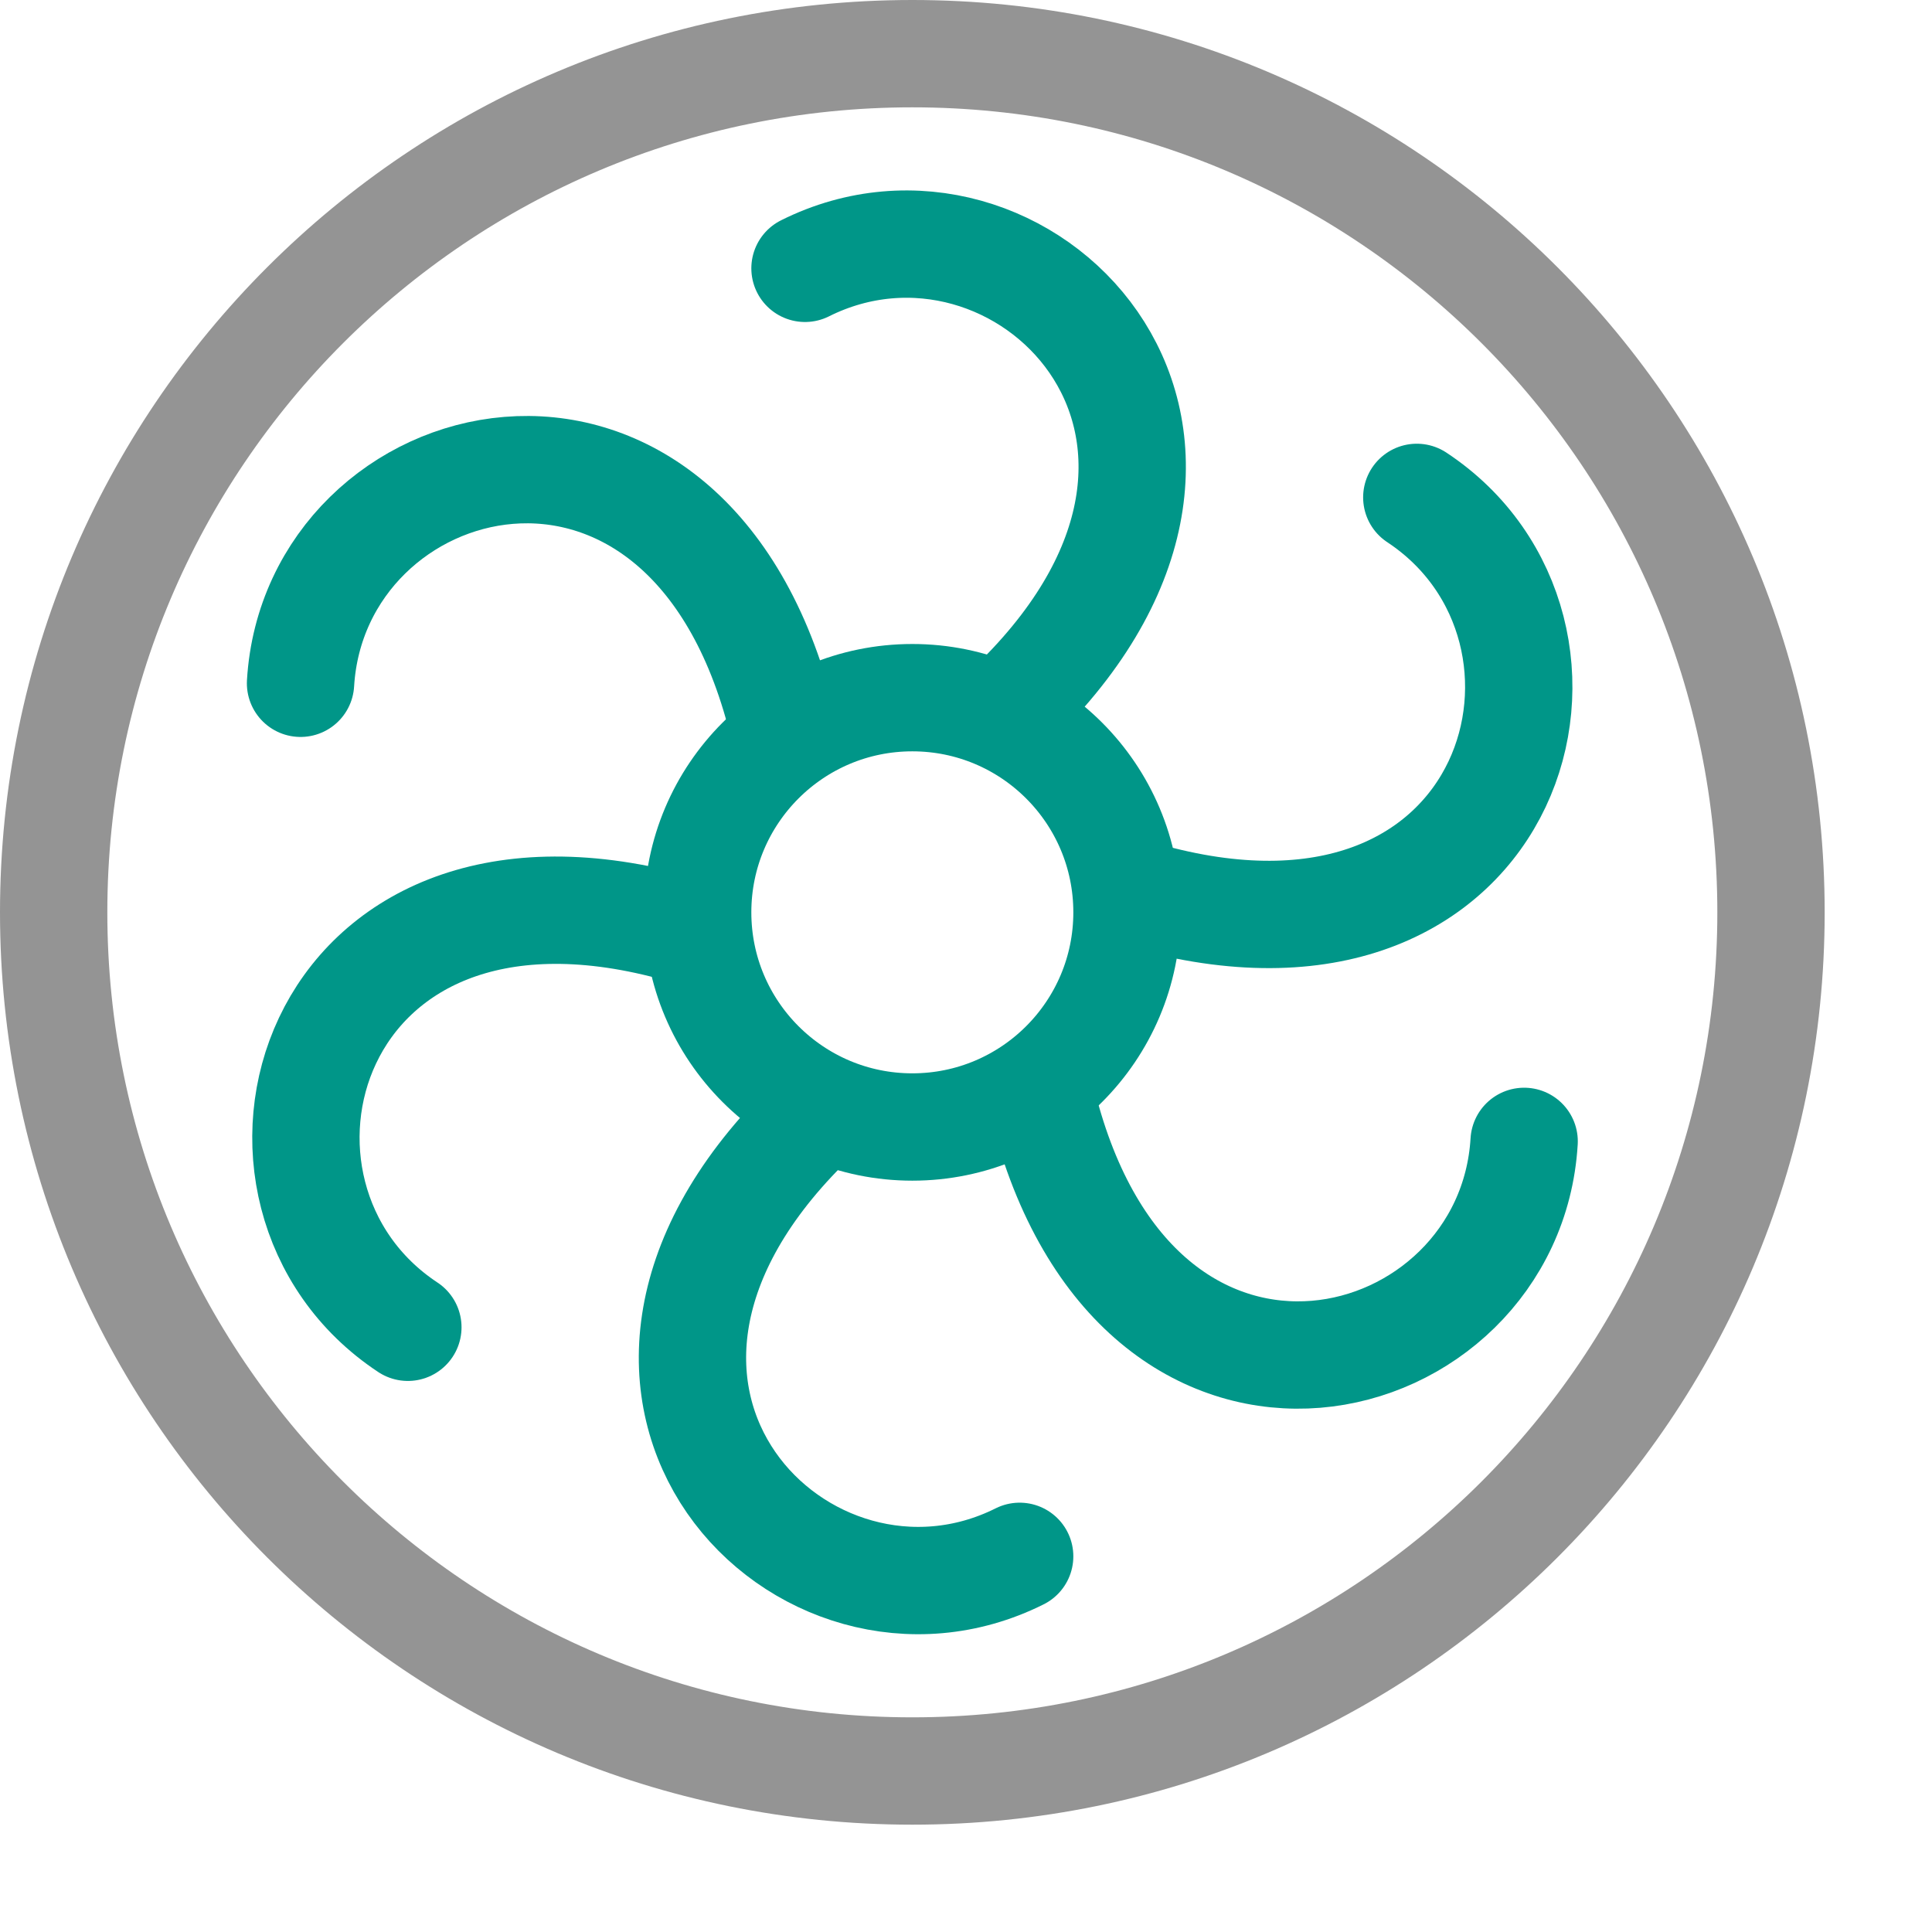
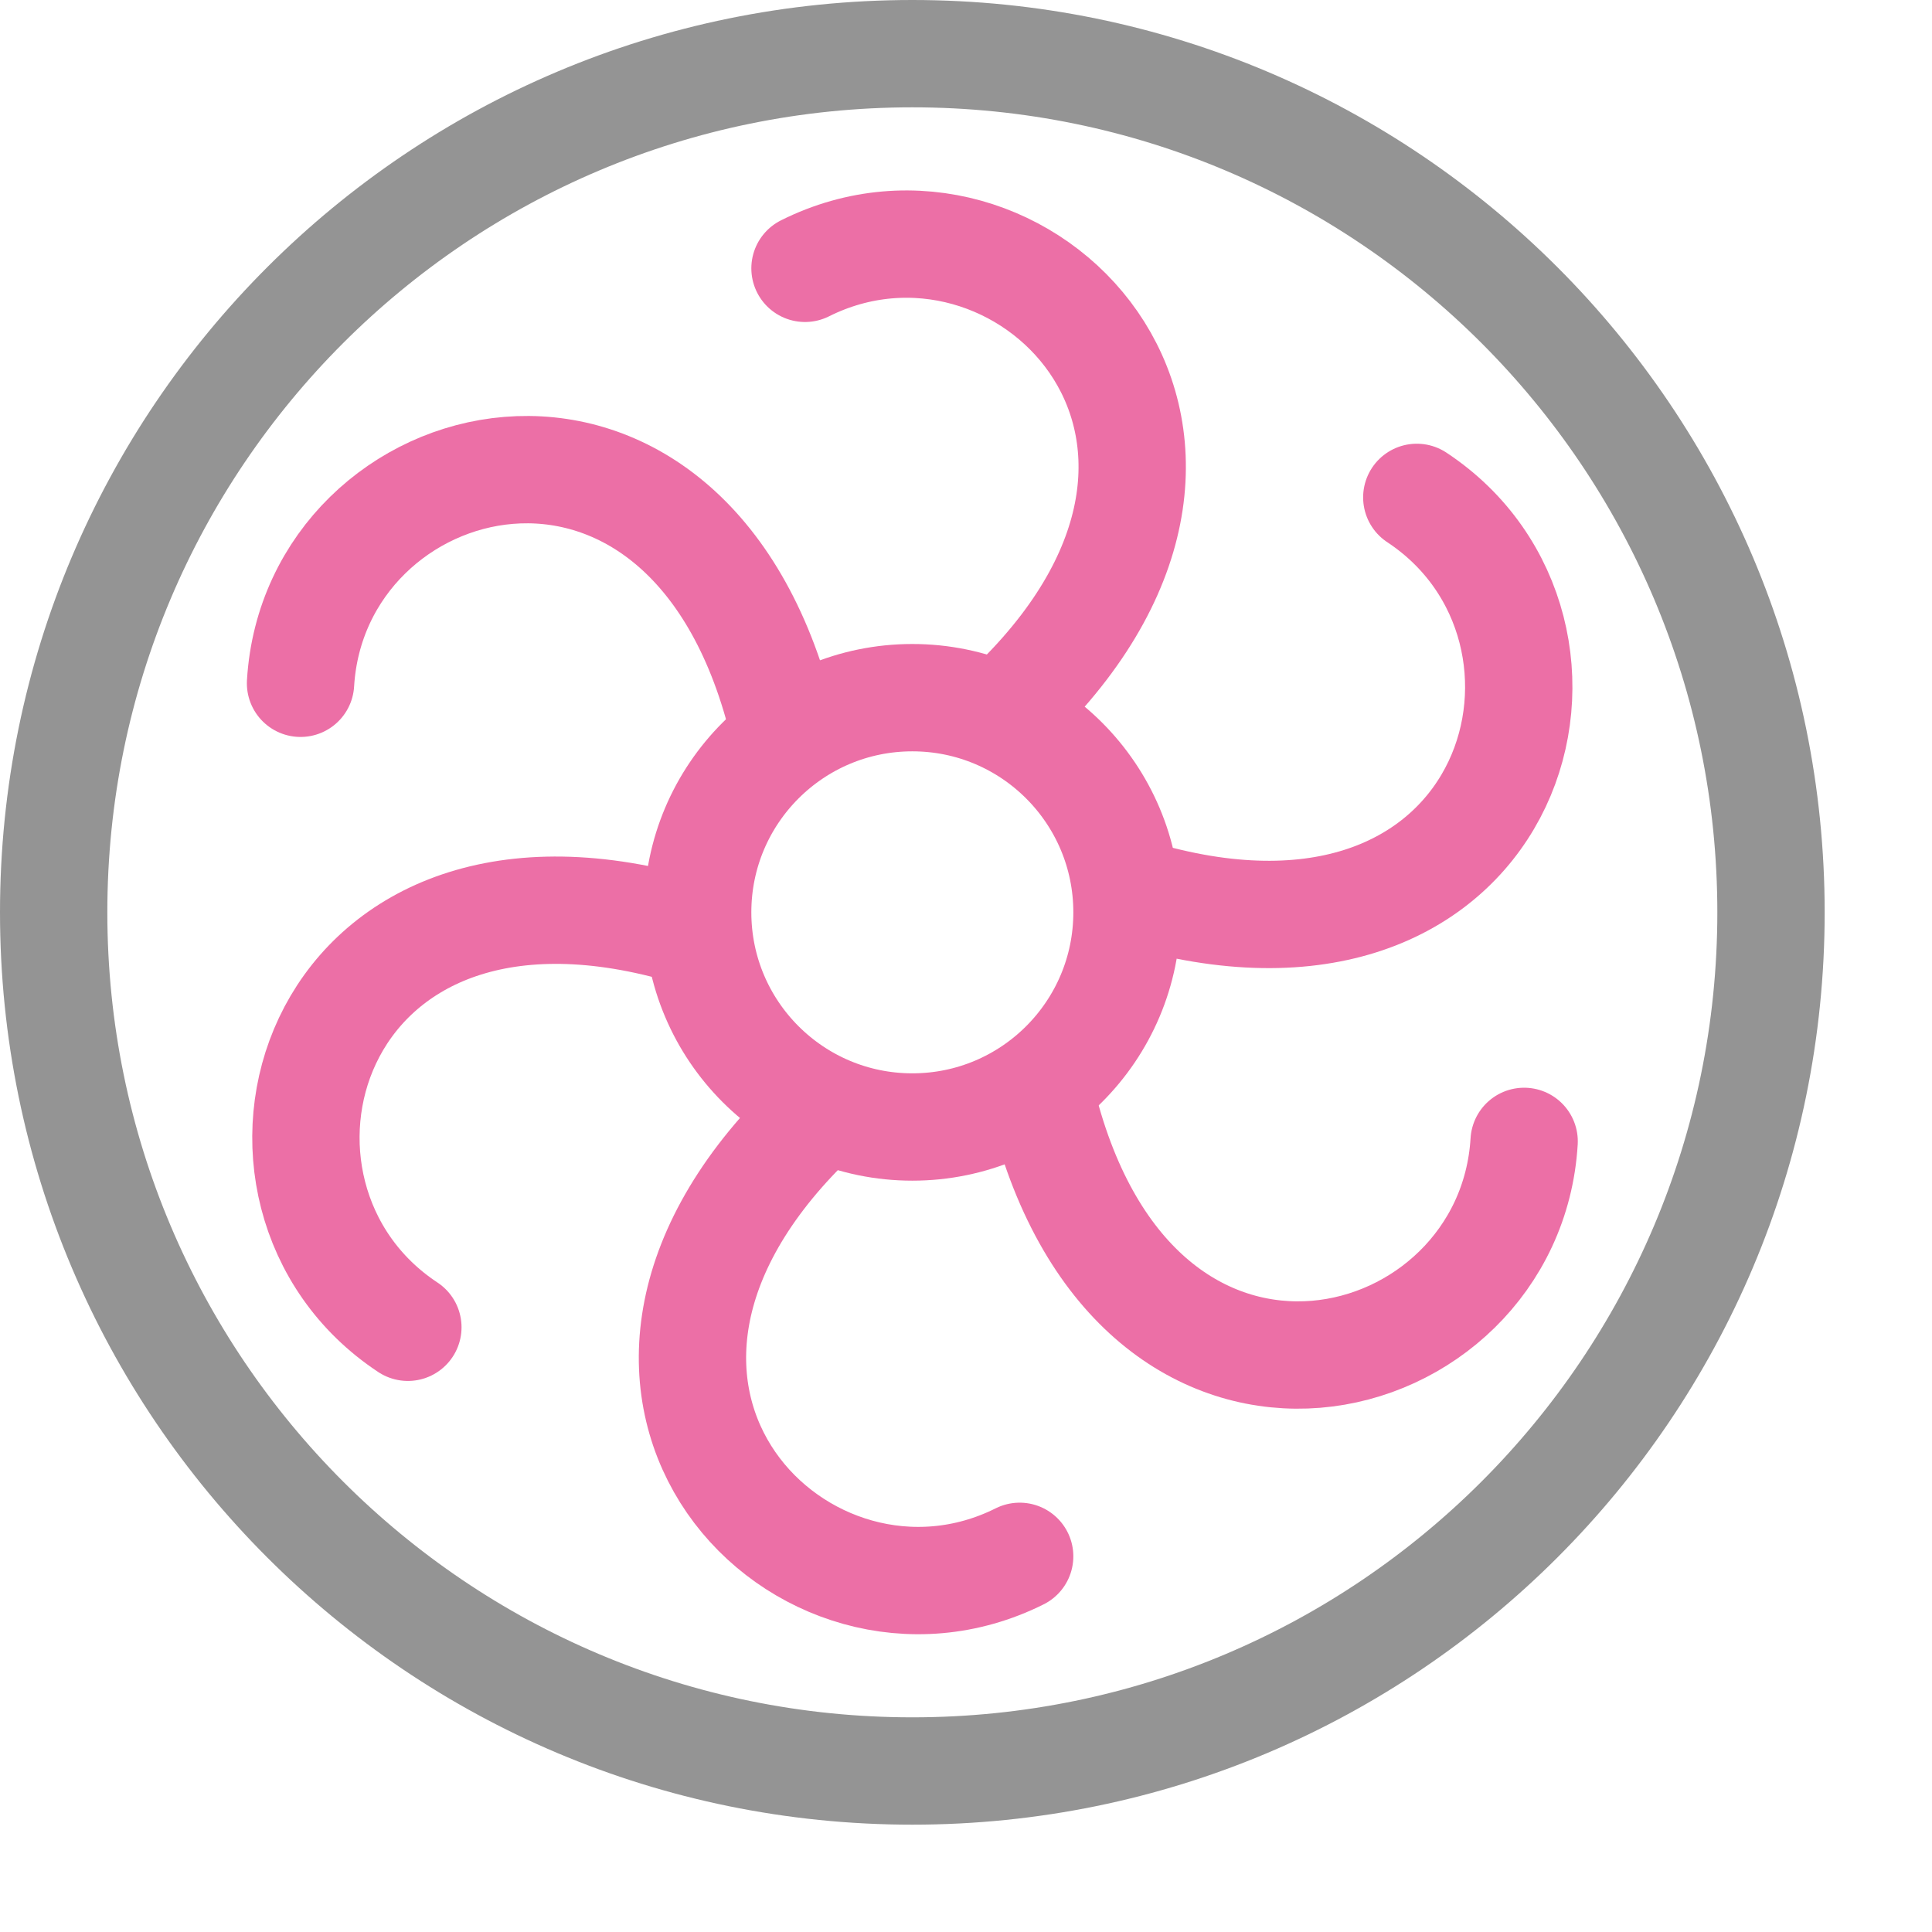
<svg xmlns="http://www.w3.org/2000/svg" width="18" height="18" viewBox="0 0 18 18">
  <circle cx="8.5" cy="8.5" r="8" style="fill:none;stroke:#949494;stroke-linecap:round;stroke-linejoin:round" />
-   <circle cx="8.5" cy="8.5" r="2" style="fill:none;stroke:#009688;stroke-linecap:round;stroke-linejoin:round" />
-   <path d="M7.5,2.5c2-1,4.5,1.5,2,4" style="fill:none;stroke:#009688;stroke-linecap:round;stroke-linejoin:round" />
-   <path d="M9.5,14.5c-2,1-4.5-1.5-2-4" style="fill:none;stroke:#009688;stroke-linecap:round;stroke-linejoin:round" />
-   <path d="M13.2,4.634c1.866,1.232.951,4.647-2.464,3.732" style="fill:none;stroke:#009688;stroke-linecap:round;stroke-linejoin:round" />
-   <path d="M3.8,12.366c-1.866-1.232-.951-4.647,2.464-3.732" style="fill:none;stroke:#009688;stroke-linecap:round;stroke-linejoin:round" />
-   <path d="M14.2,10.634c-.134,2.232-3.549,3.147-4.464-.268" style="fill:none;stroke:#009688;stroke-linecap:round;stroke-linejoin:round" />
-   <path d="M2.8,6.366c.134-2.232,3.549-3.147,4.464.268" style="fill:none;stroke:#009688;stroke-linecap:round;stroke-linejoin:round" />
+   <circle cx="8.5" cy="8.5" r="2" style="fill:none;stroke:#EC6FA6;stroke-linecap:round;stroke-linejoin:round" />
+   <path d="M7.5,2.5c2-1,4.5,1.5,2,4" style="fill:none;stroke:#EC6FA6;stroke-linecap:round;stroke-linejoin:round" />
+   <path d="M9.5,14.5c-2,1-4.5-1.5-2-4" style="fill:none;stroke:#EC6FA6;stroke-linecap:round;stroke-linejoin:round" />
+   <path d="M13.2,4.634c1.866,1.232.951,4.647-2.464,3.732" style="fill:none;stroke:#EC6FA6;stroke-linecap:round;stroke-linejoin:round" />
+   <path d="M3.8,12.366c-1.866-1.232-.951-4.647,2.464-3.732" style="fill:none;stroke:#EC6FA6;stroke-linecap:round;stroke-linejoin:round" />
+   <path d="M14.2,10.634c-.134,2.232-3.549,3.147-4.464-.268" style="fill:none;stroke:#EC6FA6;stroke-linecap:round;stroke-linejoin:round" />
+   <path d="M2.8,6.366c.134-2.232,3.549-3.147,4.464.268" style="fill:none;stroke:#EC6FA6;stroke-linecap:round;stroke-linejoin:round" />
</svg>
